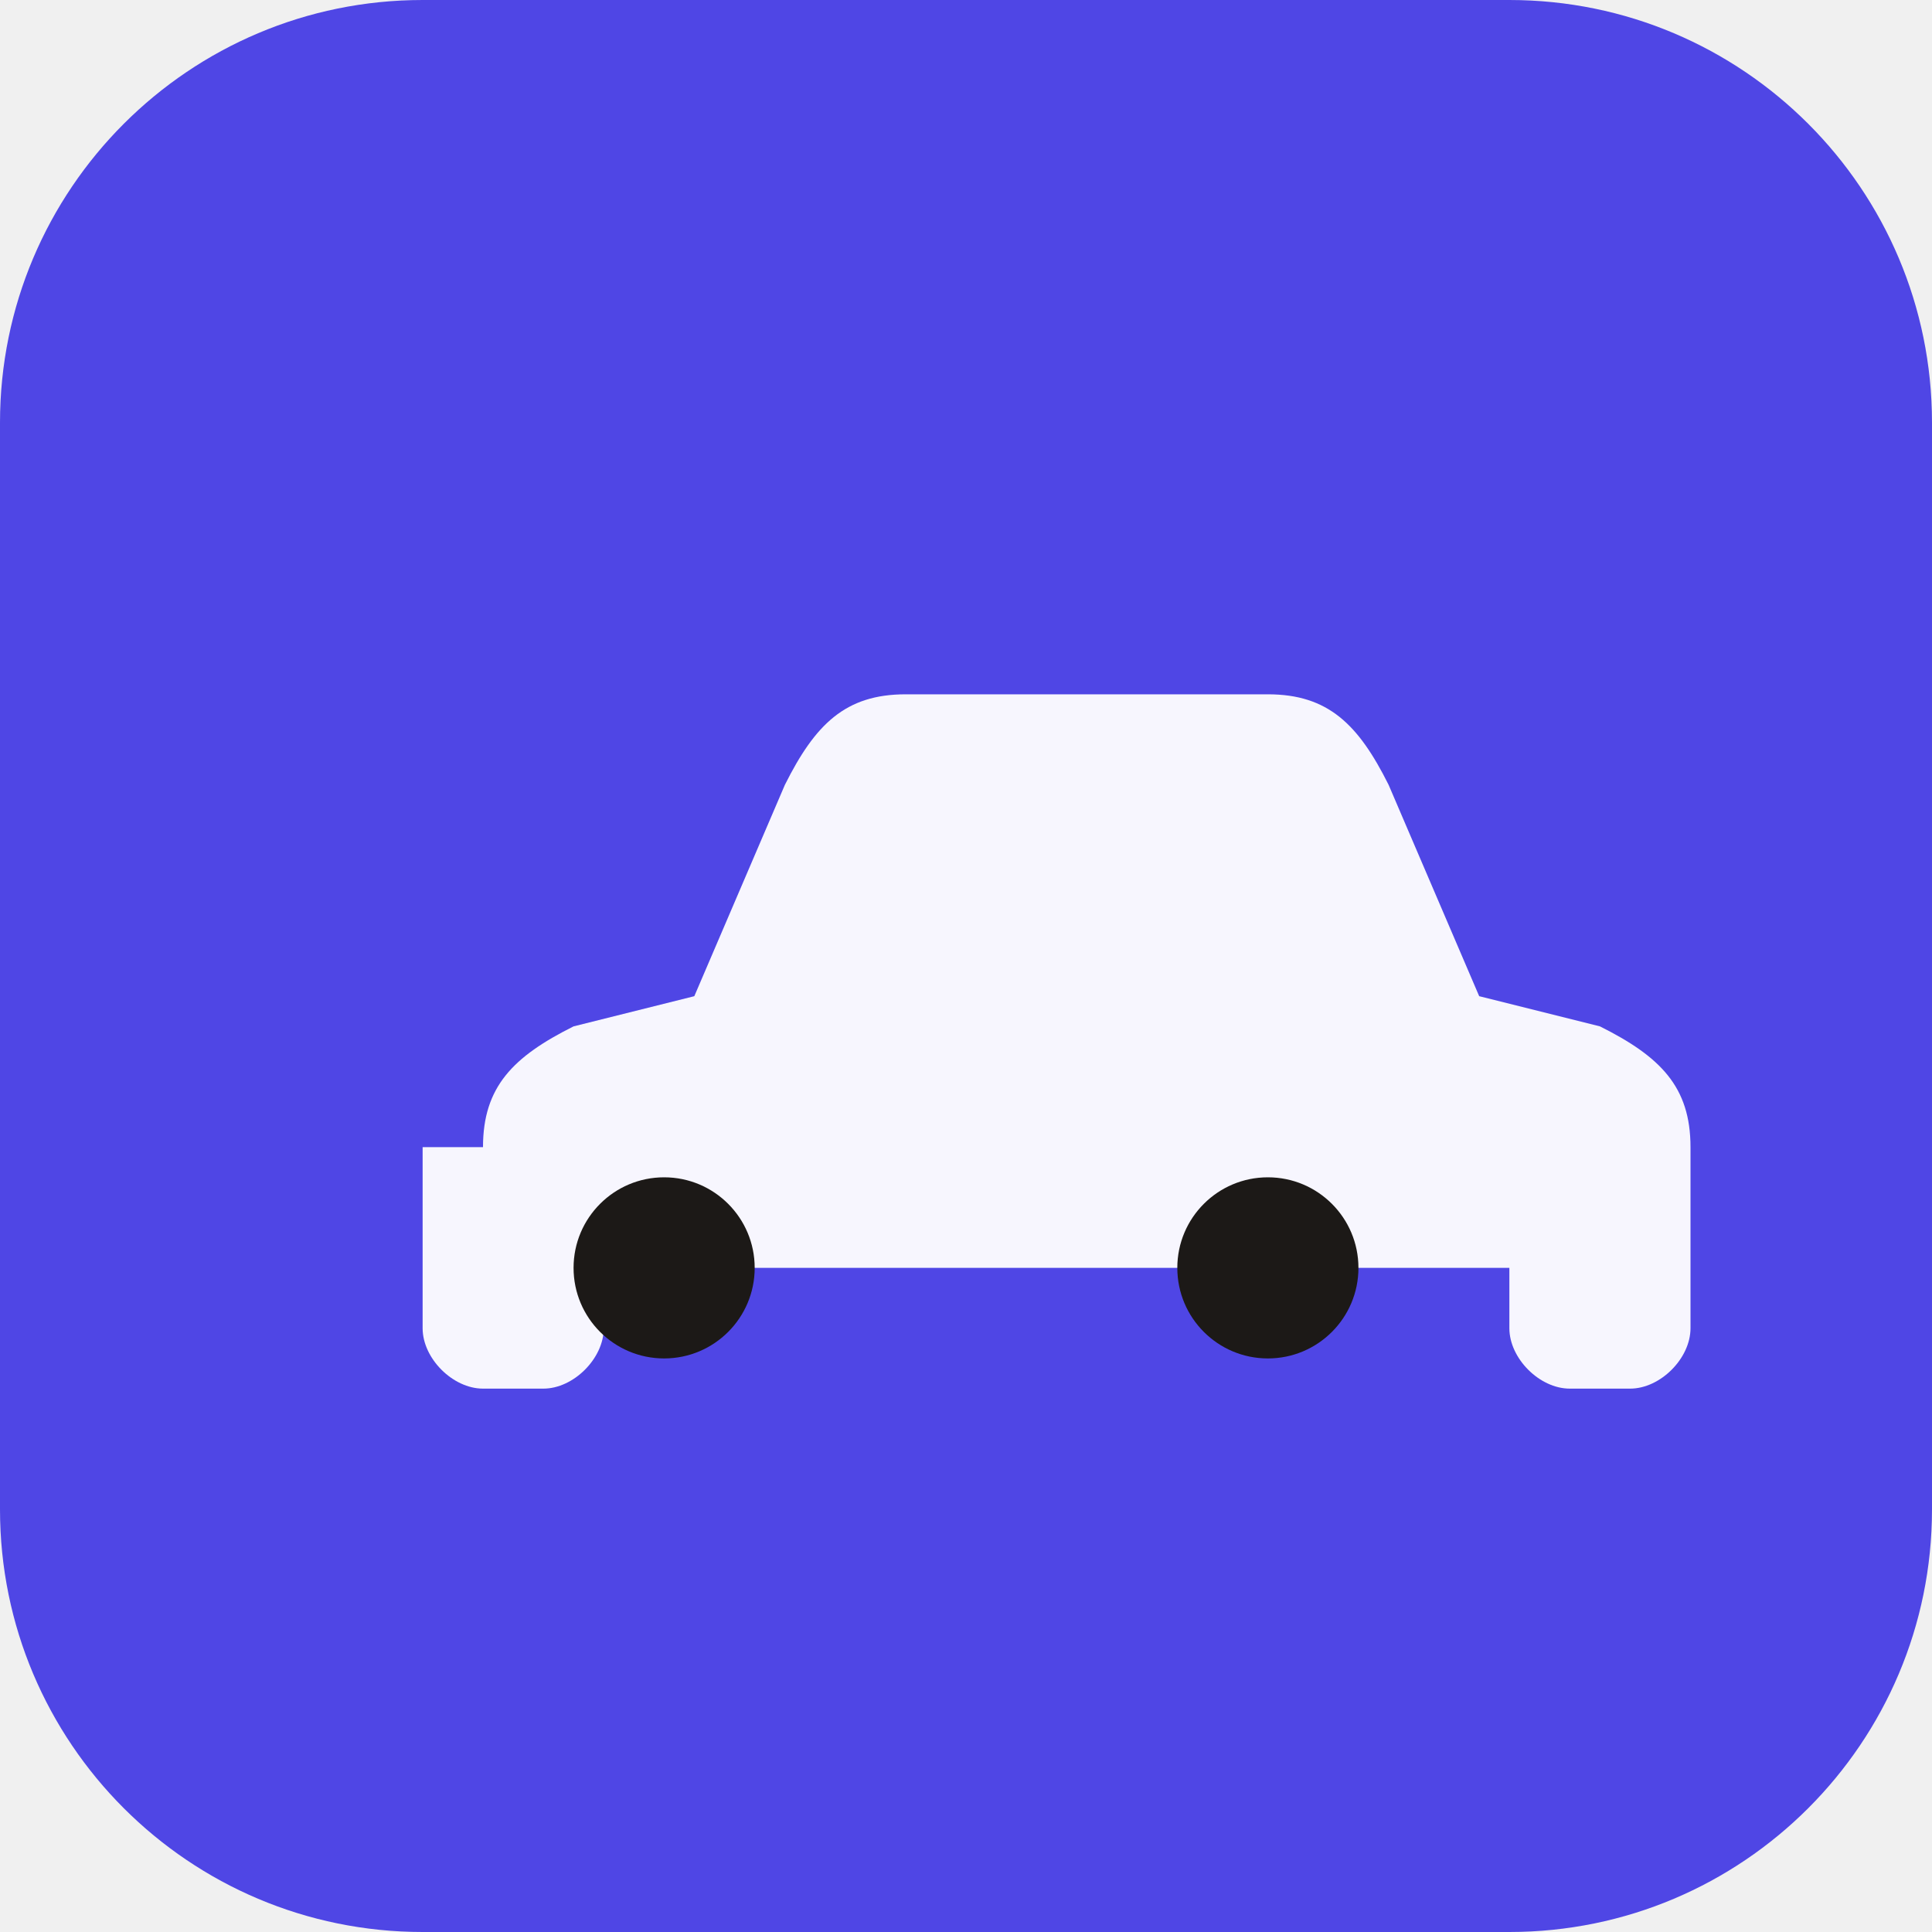
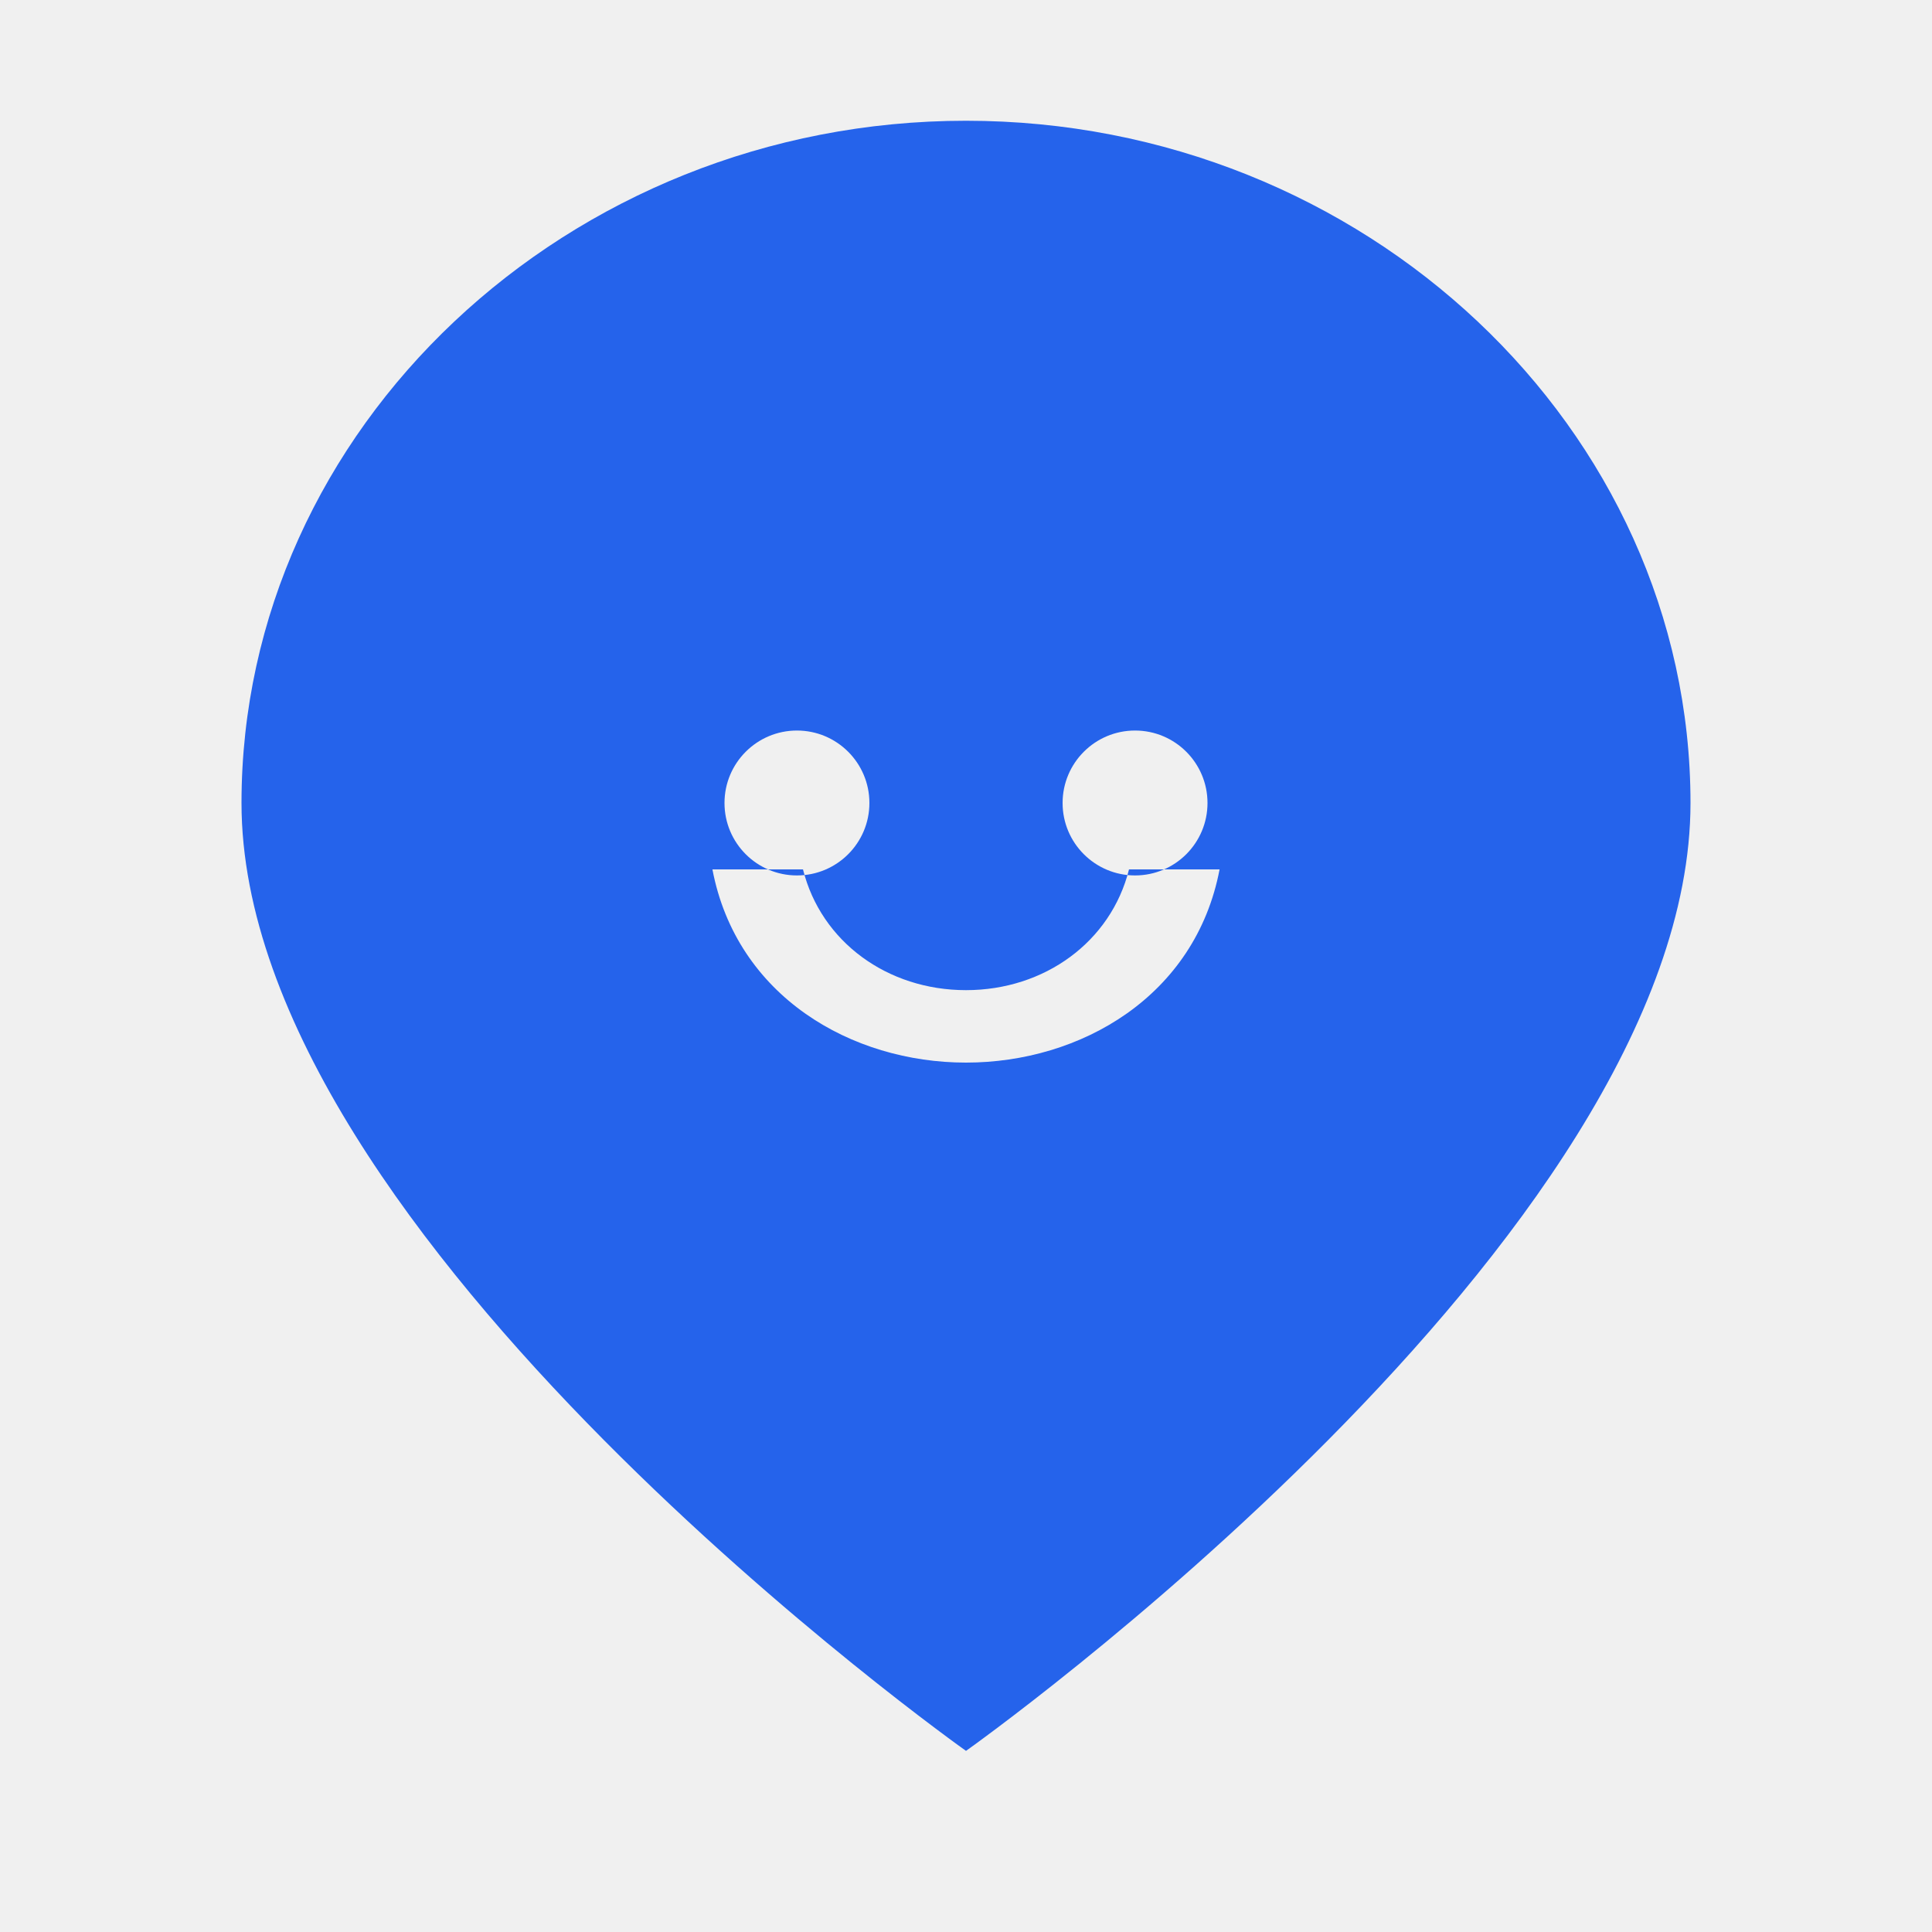
- <svg xmlns="http://www.w3.org/2000/svg" viewBox="0 0 64 64" role="img" aria-labelledby="favicon-title">
-   <rect width="64" height="64" rx="14" fill="#4f46e5" />
-   <path d="M16 38c0-2 1-3 3-4l4-1 3-7c1-2 2-3 4-3h12c2 0 3 1 4 3l3 7 4 1c2 1 3 2 3 4v6c0 1-1 2-2 2h-2c-1 0-2-1-2-2v-2H20v2c0 1-1 2-2 2h-2c-1 0-2-1-2-2v-6z" fill="#fff" opacity=".95" />
-   <circle cx="22" cy="42" r="3" fill="#1c1917" />
-   <circle cx="42" cy="42" r="3" fill="#1c1917" />
+ <svg xmlns="http://www.w3.org/2000/svg" viewBox="0 0 32 32" role="img" aria-labelledby="favicon-title">
+   <path fill="#2563eb" d="M16 2C9.4 2 4 7.1 4 13.3C4 20.5 16 29 16 29S28 20.5 28 13.3C28 7.1 22.6 2 16 2Zm0 15.6c-1.9 0-3.8-1.1-4.2-3.2h1.5c.3 1.2 1.4 2 2.7 2s2.4-.8 2.7-2h1.5c-.4 2.1-2.3 3.2-4.2 3.2Zm-2.8-5.5a1.2 1.2 0 1 1 0 2.4 1.2 1.2 0 0 1 0-2.4Zm5.6 0a1.2 1.2 0 1 1 0 2.4 1.2 1.2 0 0 1 0-2.4Z" />
</svg>
